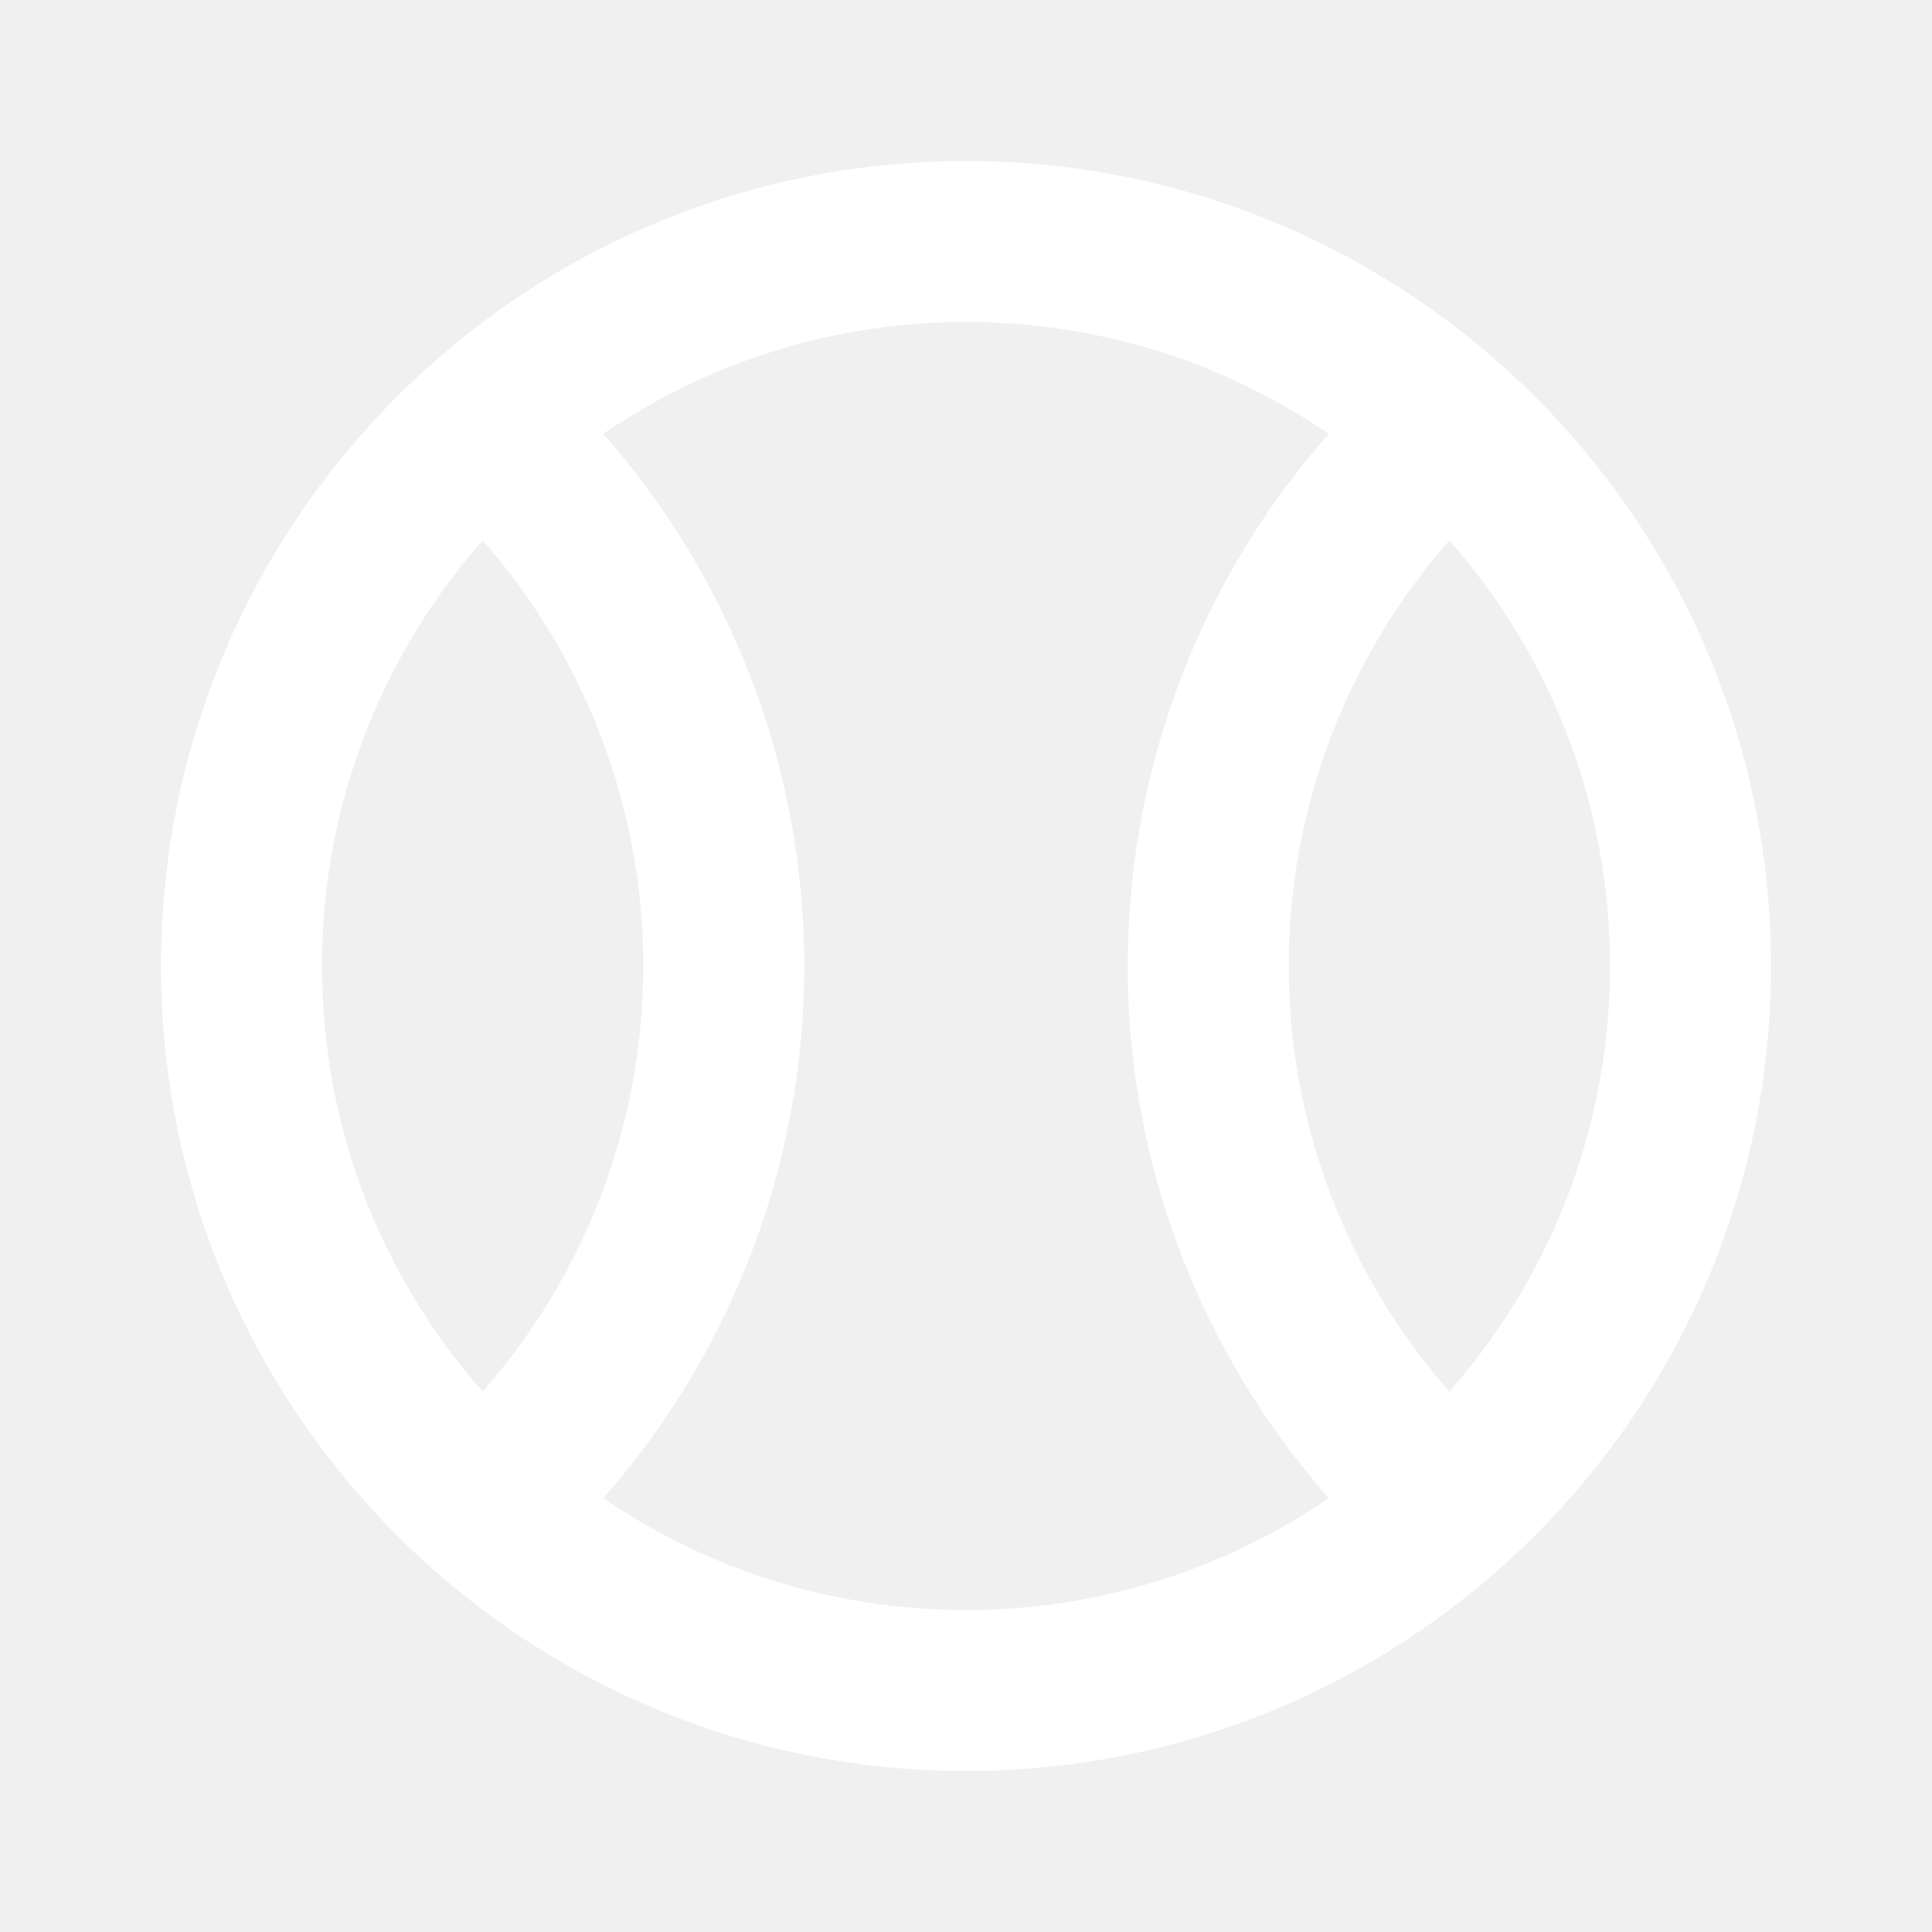
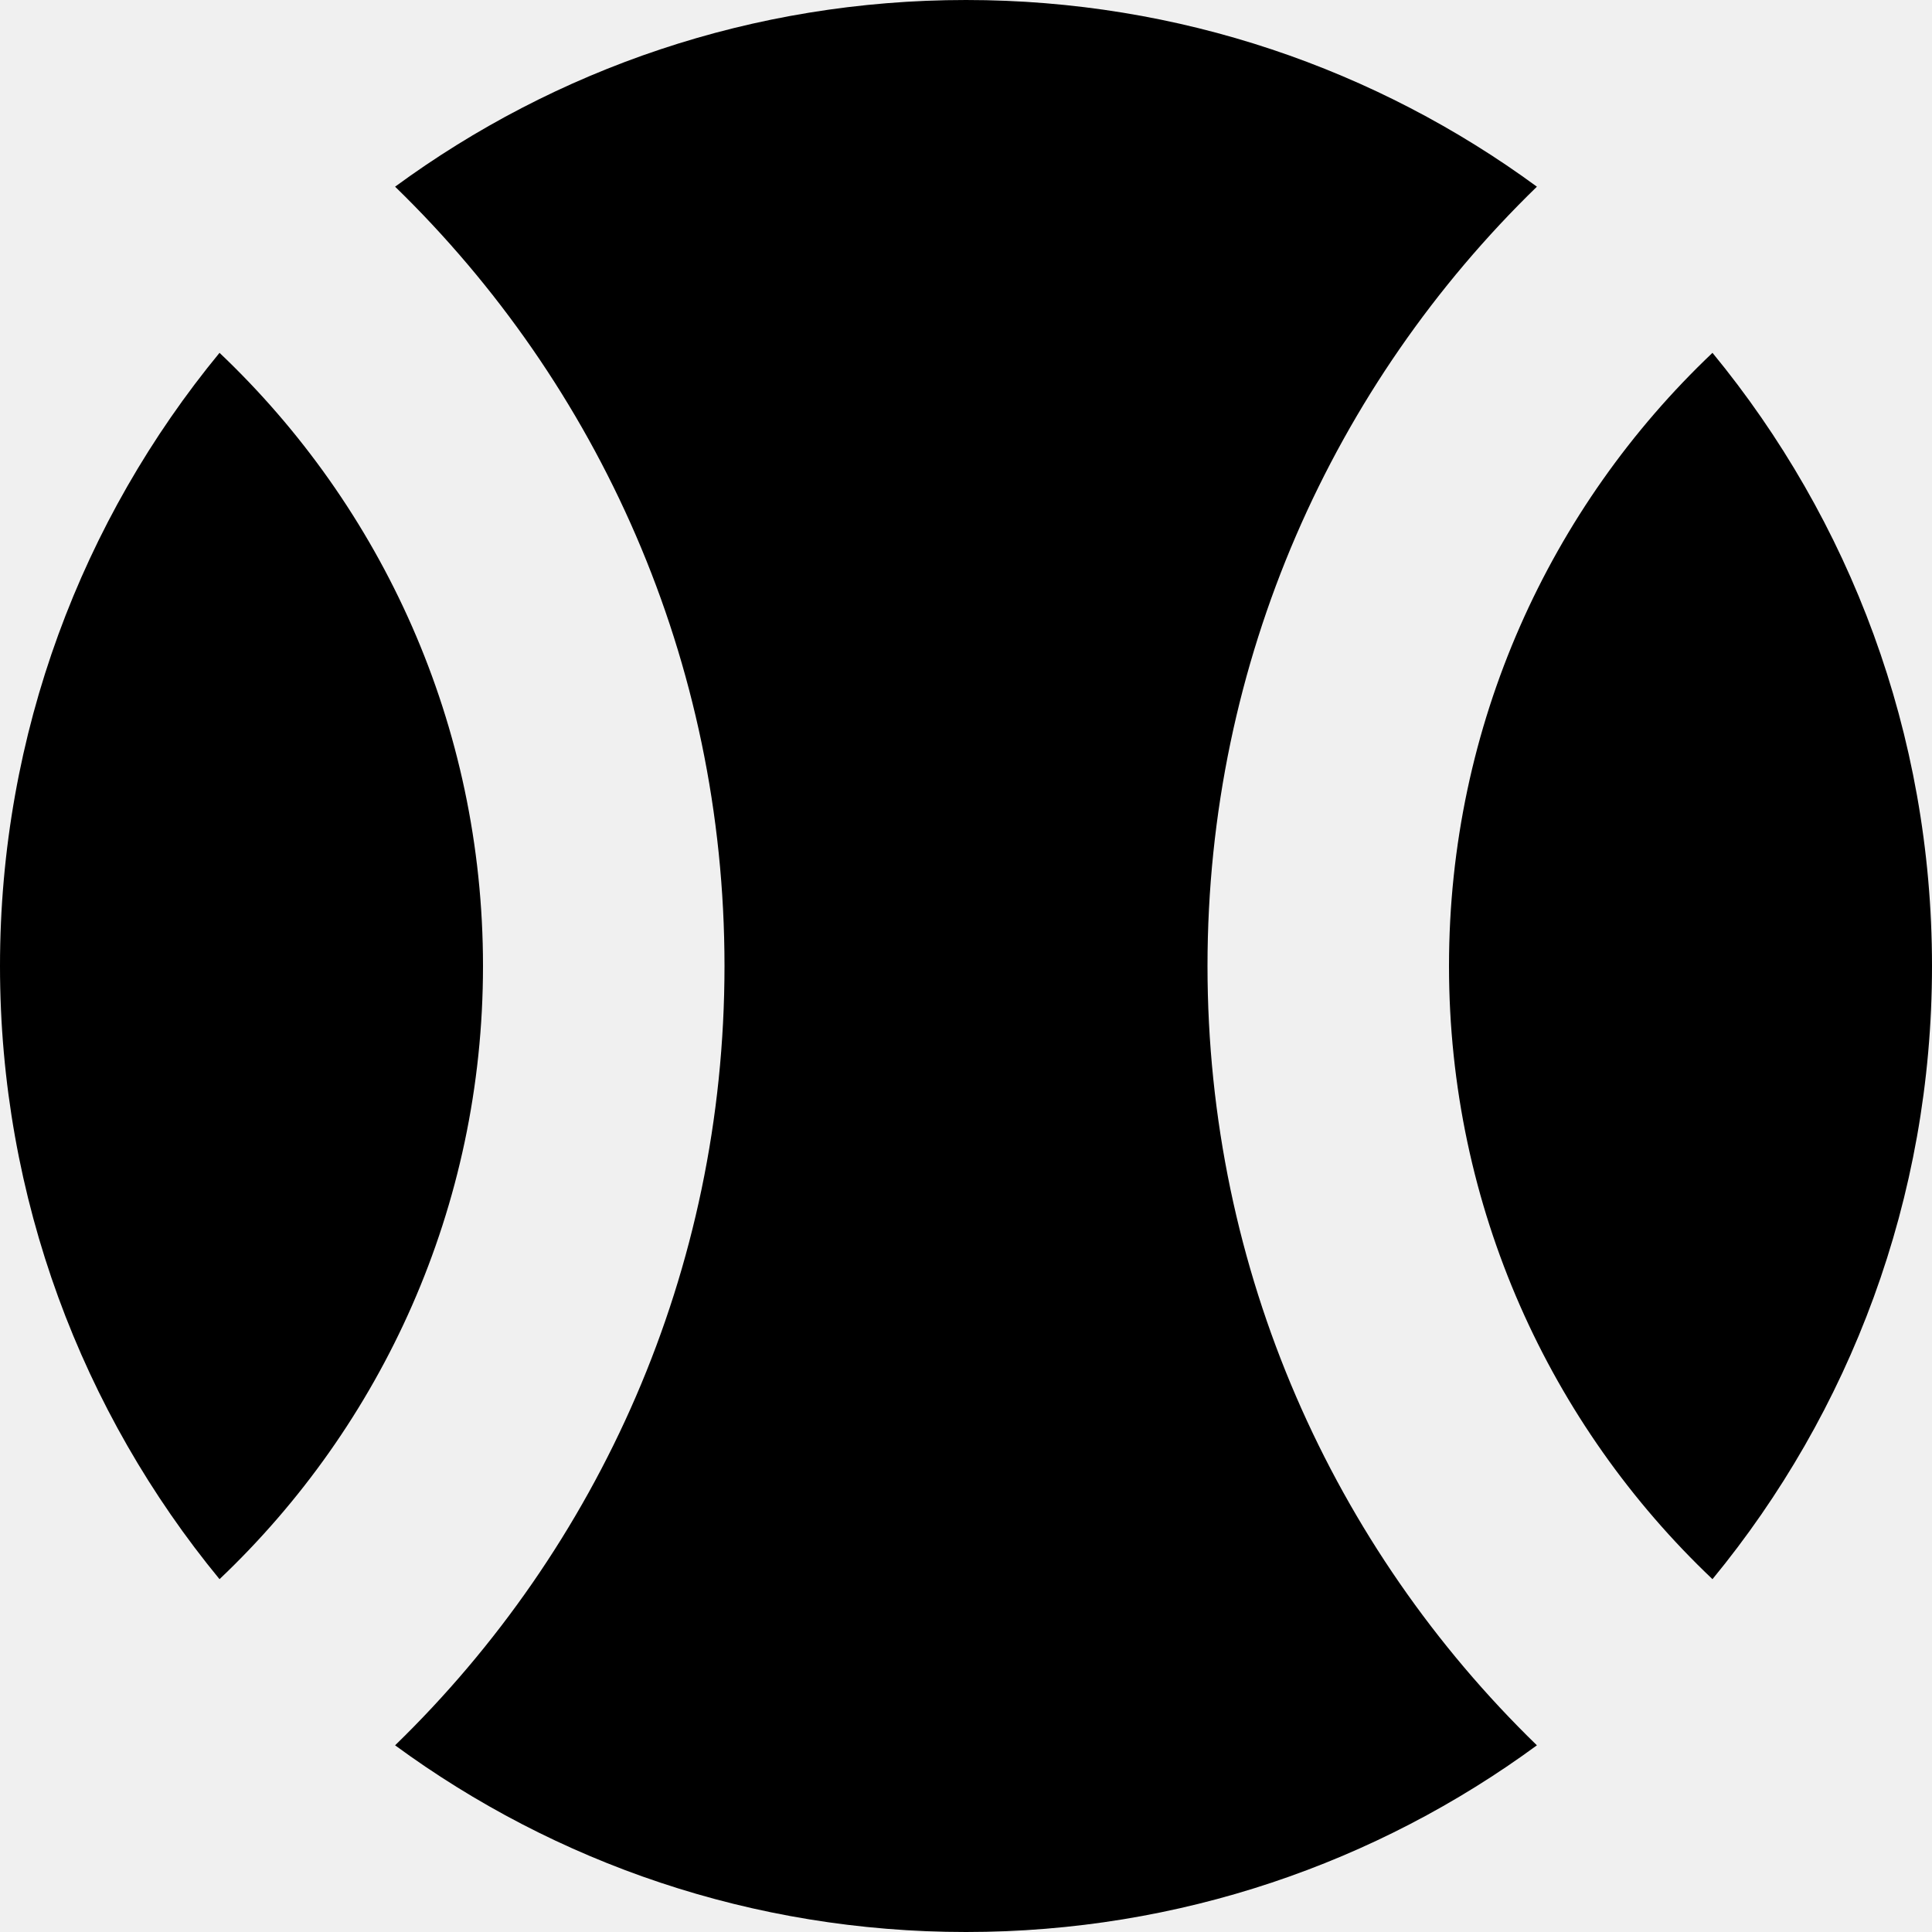
- <svg xmlns="http://www.w3.org/2000/svg" width="30" height="30" viewBox="0 0 24 24" fill="none" stroke="white" stroke-width="2" stroke-linecap="round" stroke-linejoin="round">
-   <path stroke="none" d="M0 0h24v24H0z" fill="none" />
-   <path d="M12 12m-9 0a9 9 0 1 0 18 0a9 9 0 1 0 -18 0" />
-   <path d="M6 5.3a9 9 0 0 1 0 13.4" />
-   <path d="M18 5.3a9 9 0 0 0 0 13.4" />
+ <svg xmlns="http://www.w3.org/2000/svg" width="800px" height="800px" viewBox="0 0 16 16" fill="none">
+   <g id="SVGRepo_bgCarrier" stroke-width="0" />
+   <g id="SVGRepo_tracerCarrier" stroke-linecap="round" stroke-linejoin="round" />
+   <g id="SVGRepo_iconCarrier">
+     <path d="M14.182 13.078C15.318 11.697 16 9.928 16 8C16 6.072 15.318 4.303 14.182 2.922C12.838 4.197 12 6.001 12 8C12 9.999 12.838 11.803 14.182 13.078Z" fill="#000000" />
+     <path d="M12.728 14.454C11.045 12.819 10 10.532 10 8C10 5.468 11.045 3.181 12.728 1.546C11.403 0.574 9.769 0 8 0C6.231 0 4.597 0.574 3.272 1.546C4.955 3.181 6 5.468 6 8C6 10.532 4.955 12.819 3.272 14.454C4.597 15.426 6.231 16 8 16C9.769 16 11.403 15.426 12.728 14.454Z" fill="#000000" />
+     <path d="M0 8C0 6.072 0.682 4.303 1.818 2.922C3.162 4.197 4 6.001 4 8C4 9.999 3.162 11.803 1.818 13.078C0.682 11.697 0 9.928 0 8Z" fill="#000000" />
+   </g>
</svg>
